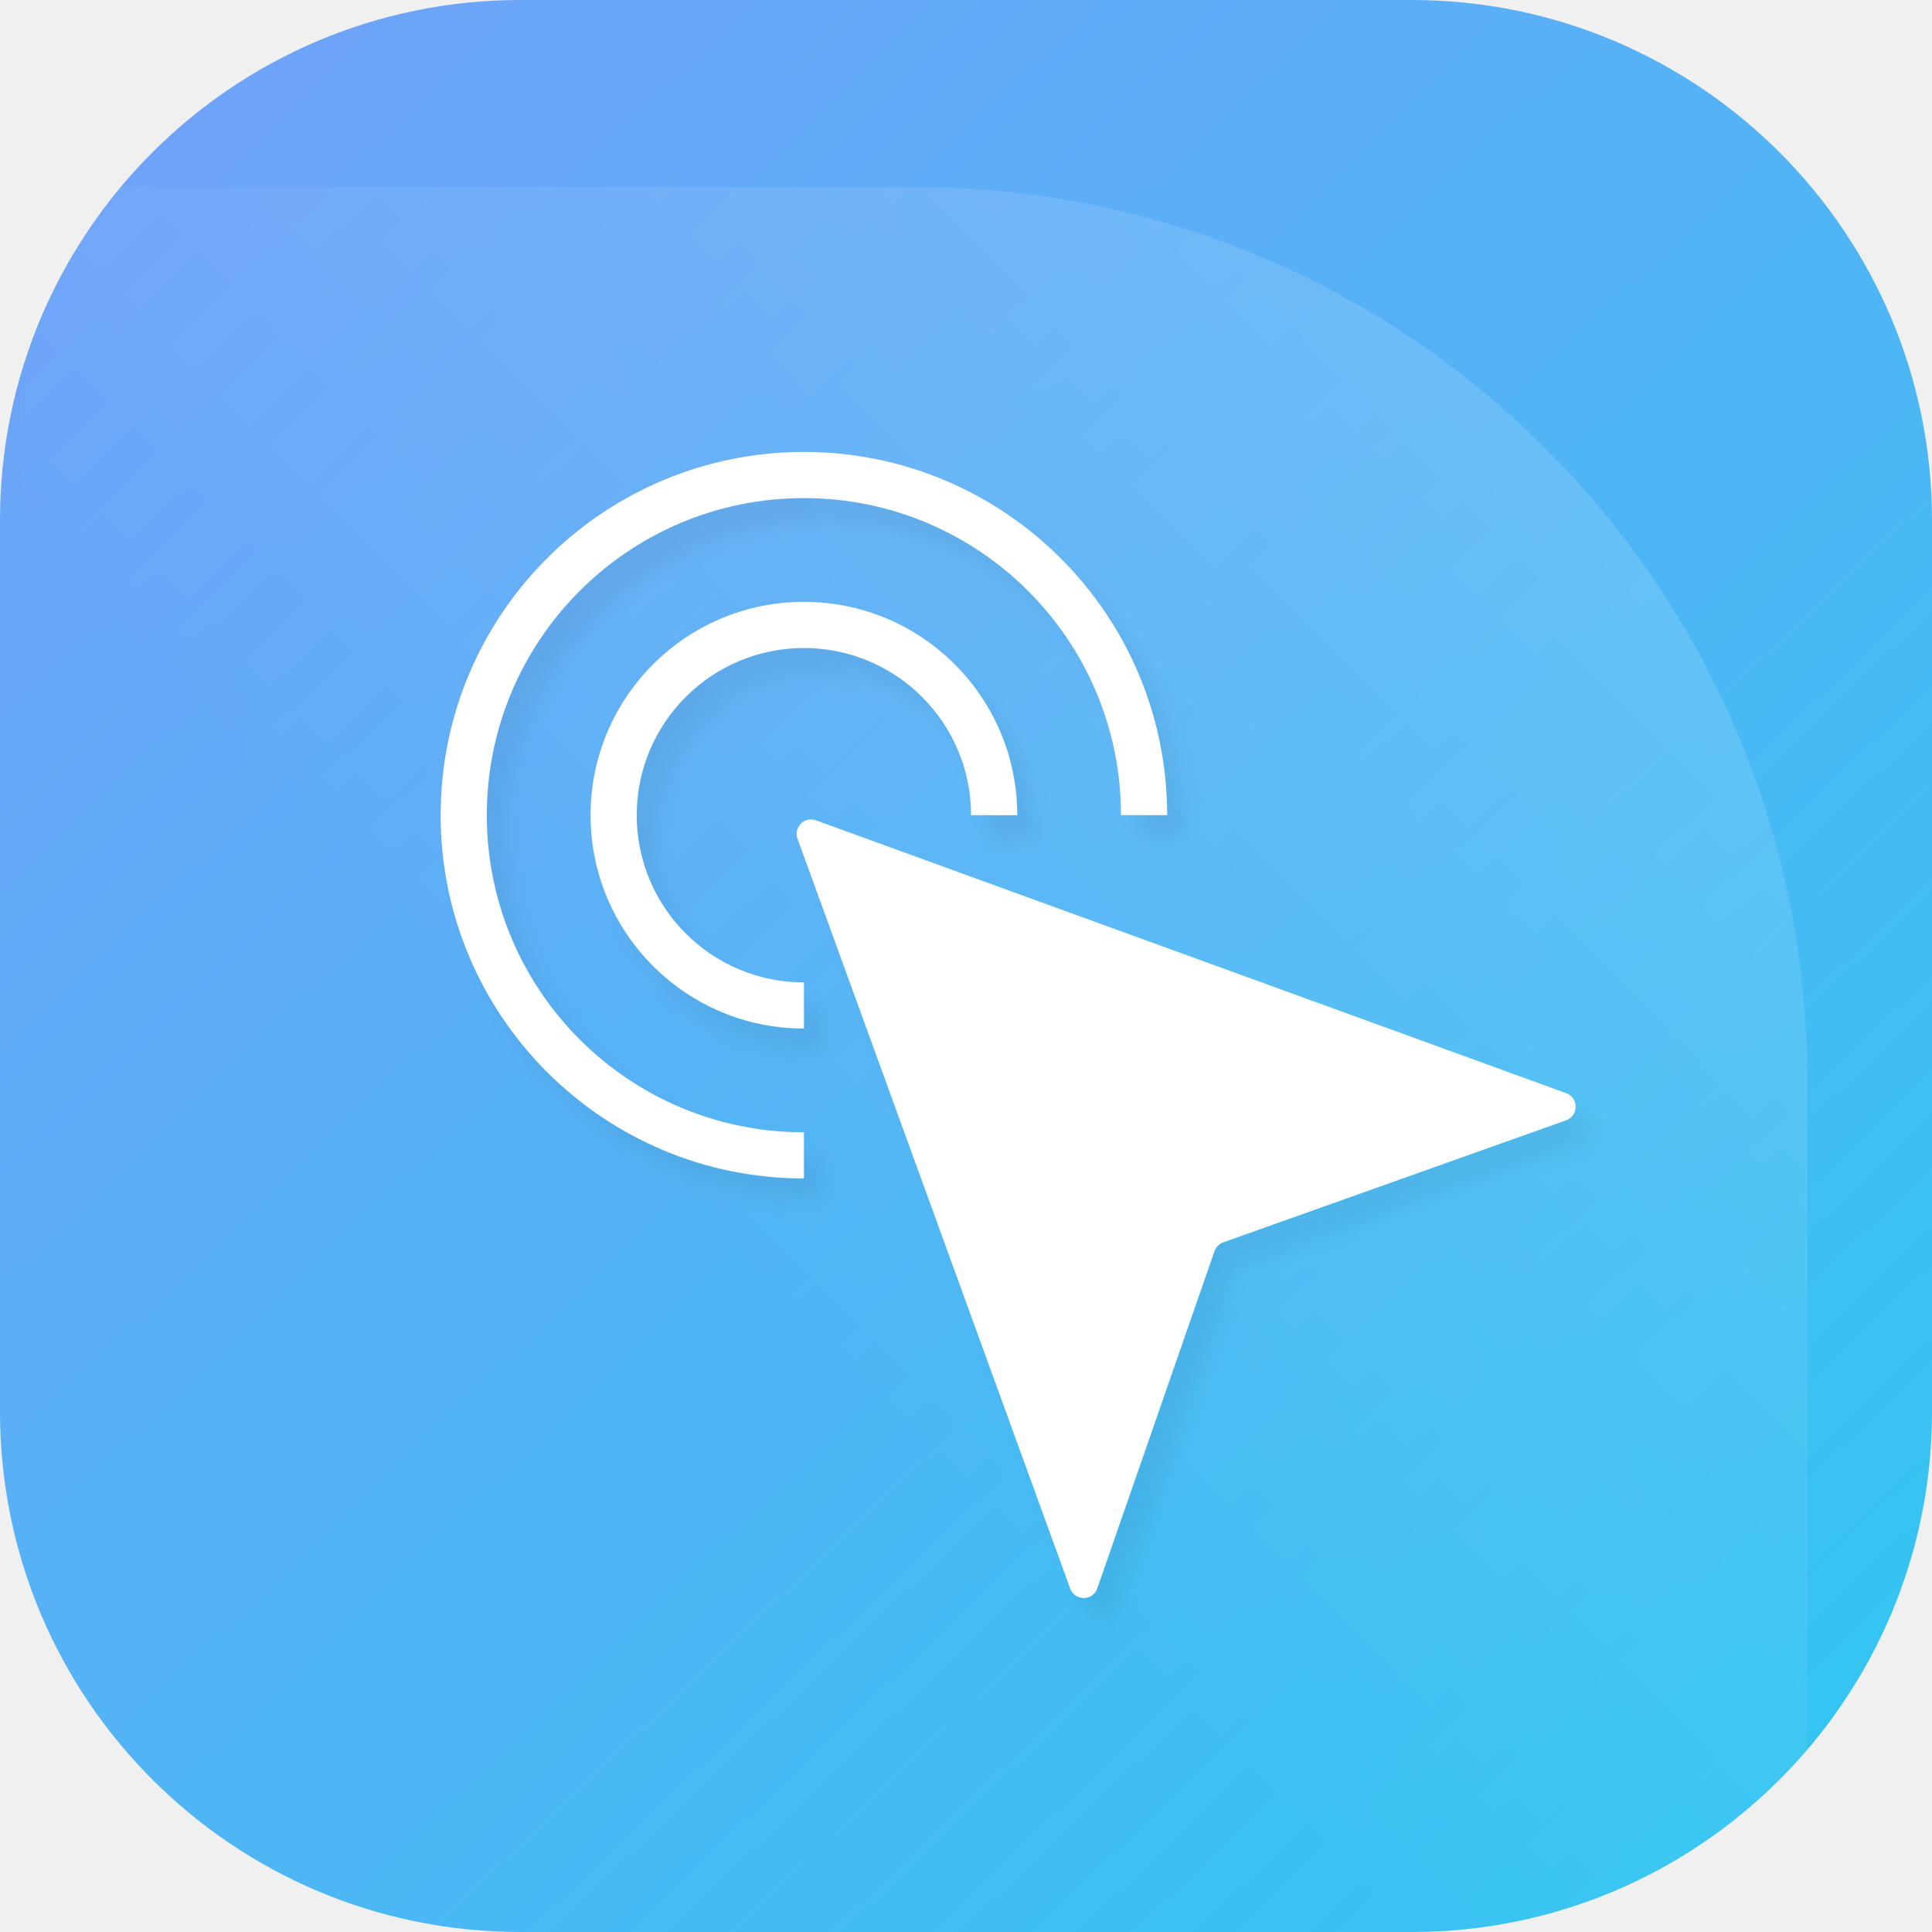
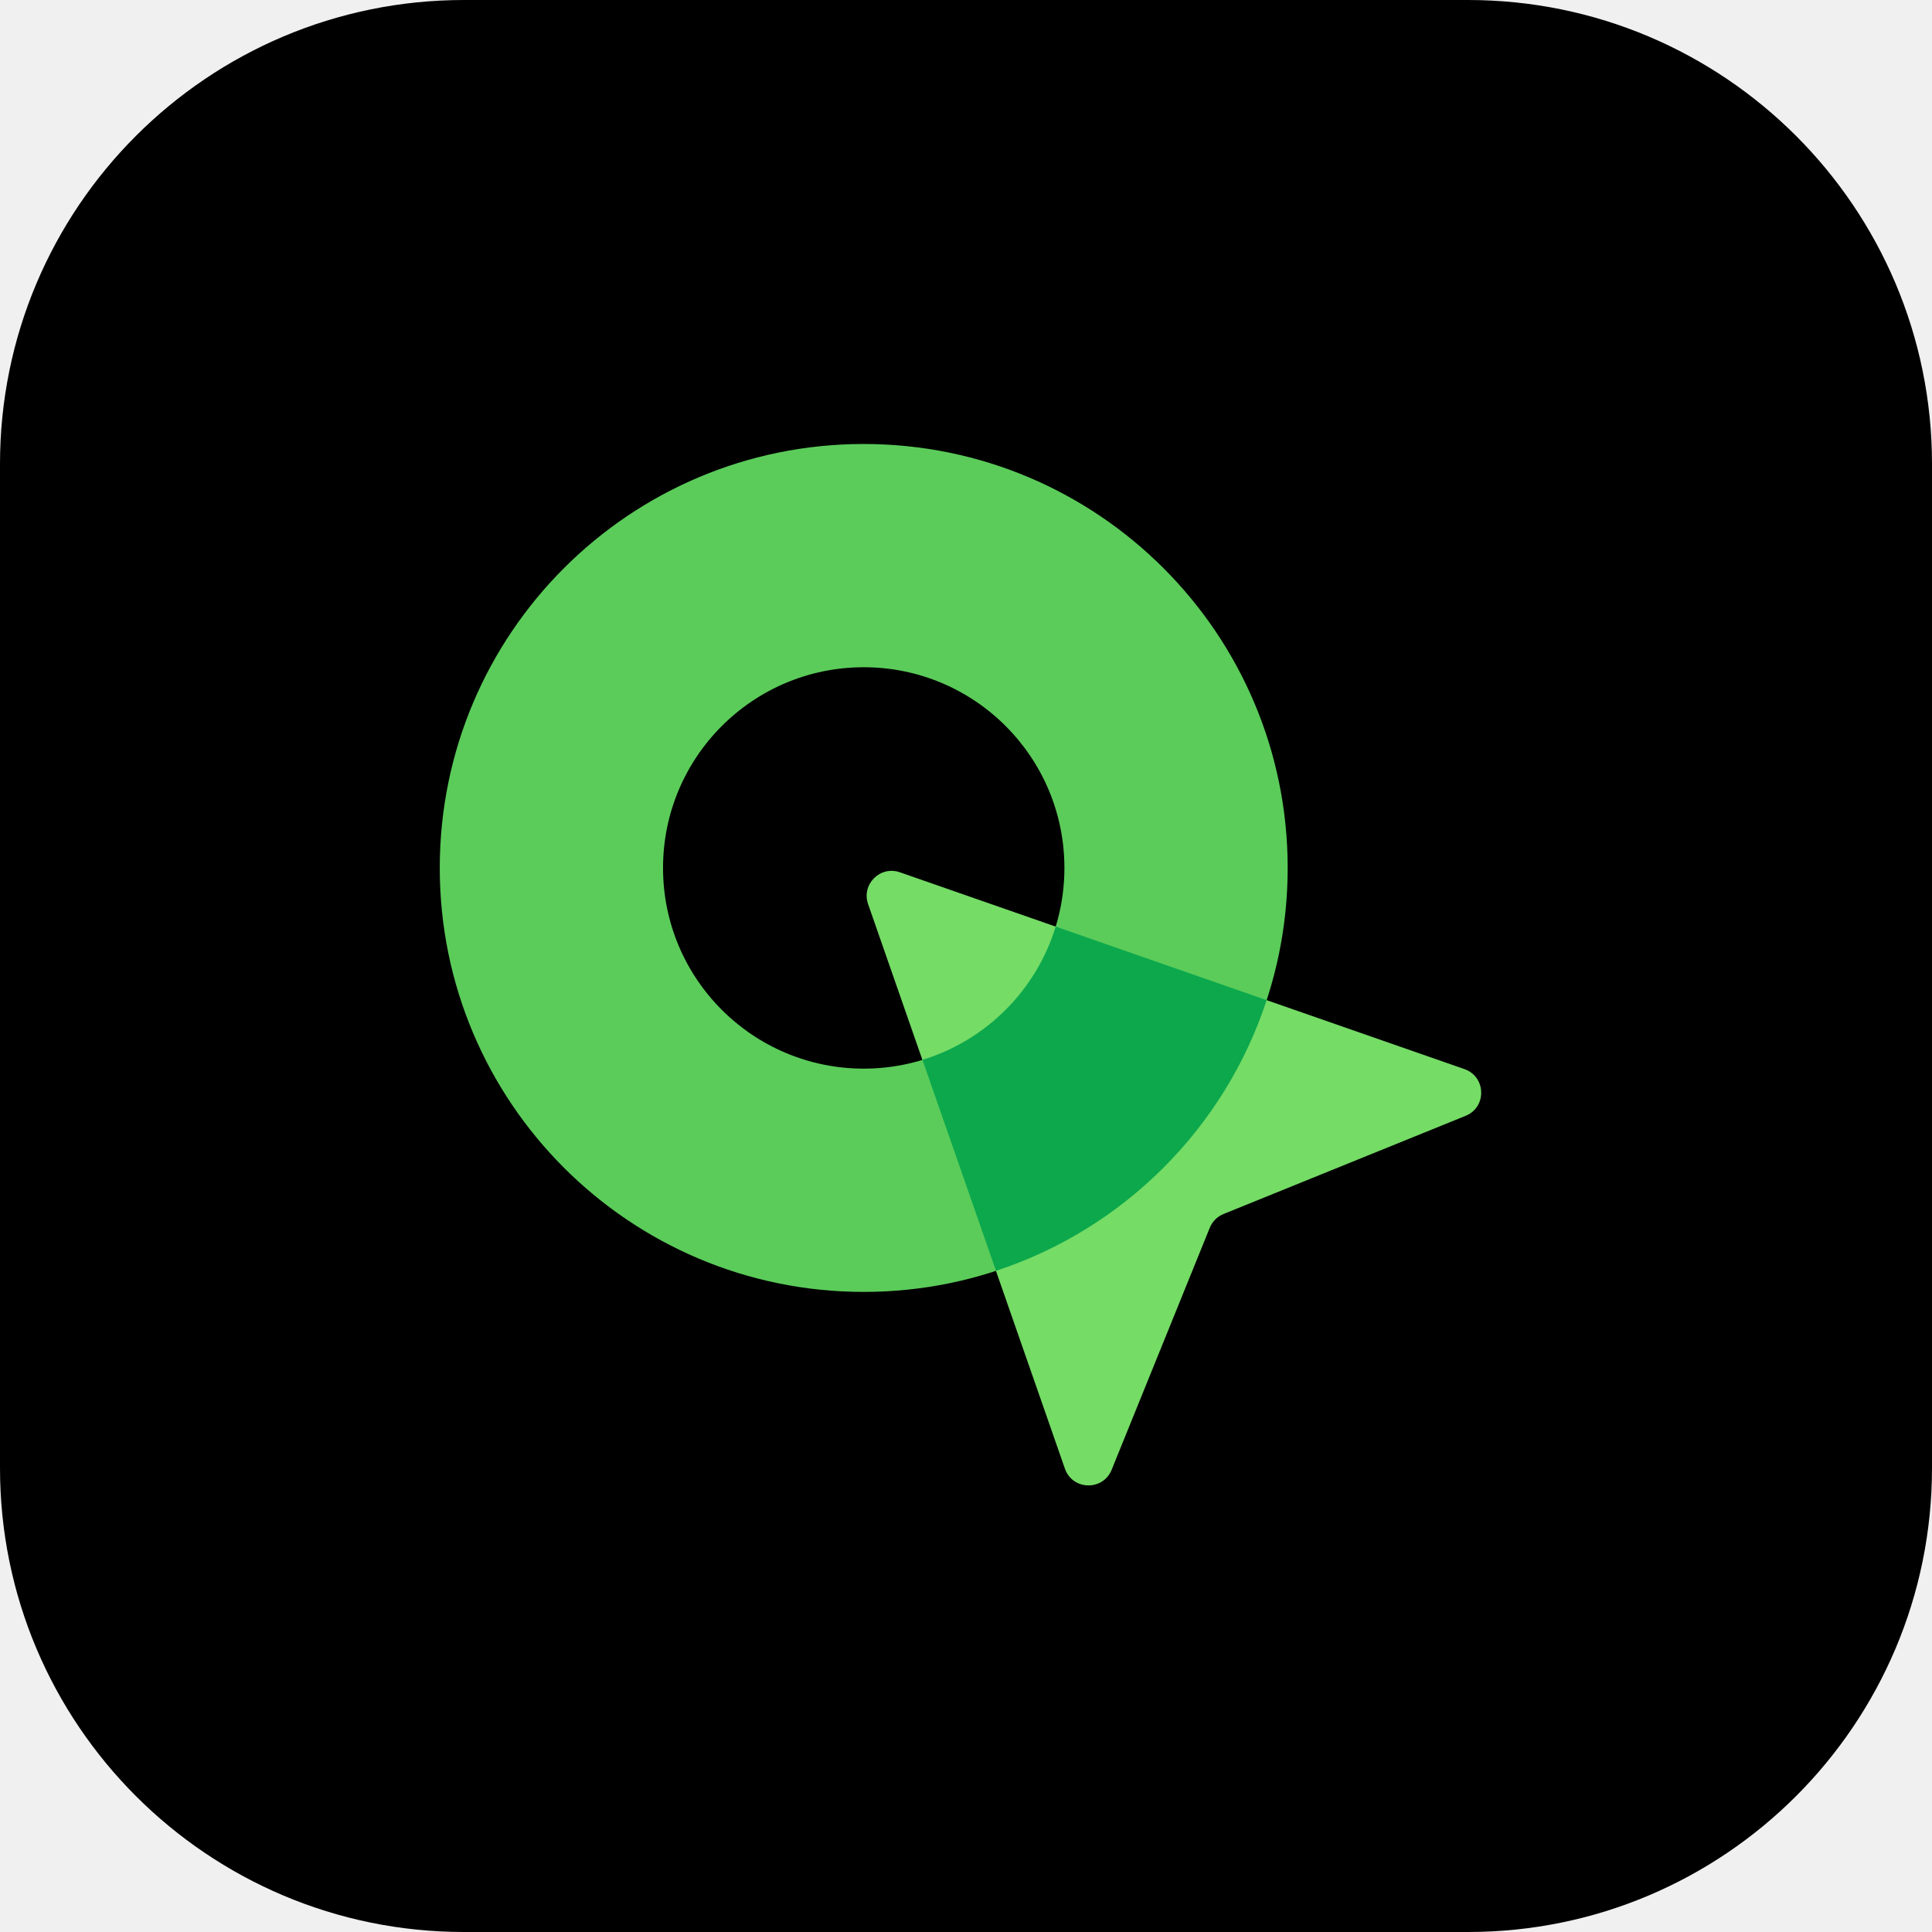
- <svg xmlns="http://www.w3.org/2000/svg" width="40" height="40" viewBox="0 0 40 40" fill="none">
-   <path d="M0 10.773C0 4.823 4.823 0 10.773 0H29.227C35.177 0 40 4.823 40 10.773V29.227C40 35.177 35.177 40 29.227 40H10.773C4.823 40 0 35.177 0 29.227V10.773Z" fill="url(#paint0_linear_3502_437)" />
-   <mask id="mask0_3502_437" style="maskType:alpha" maskUnits="userSpaceOnUse" x="0" y="0" width="40" height="40">
-     <rect width="40" height="40" rx="10.773" fill="url(#paint1_linear_3502_437)" />
-   </mask>
-   <g mask="url(#mask0_3502_437)">
-     <path d="M37.419 22.366C37.419 12.151 29.139 3.871 18.925 3.871H0.43V40.86H37.419V22.366Z" fill="url(#paint2_linear_3502_437)" />
-   </g>
-   <g filter="url(#filter0_d_3502_437)">
-     <path fill-rule="evenodd" clip-rule="evenodd" d="M16.644 10.312C13.017 10.312 10.078 13.251 10.078 16.877C10.078 20.504 13.017 23.443 16.644 23.443V24.398C12.49 24.398 9.123 21.031 9.123 16.877C9.123 12.724 12.49 9.357 16.644 9.357C20.797 9.357 24.164 12.724 24.164 16.877H23.209C23.209 13.251 20.27 10.312 16.644 10.312Z" fill="white" />
-     <path fill-rule="evenodd" clip-rule="evenodd" d="M16.644 13.416C14.732 13.416 13.182 14.966 13.182 16.878C13.182 18.79 14.732 20.34 16.644 20.34V21.294C14.204 21.294 12.227 19.317 12.227 16.878C12.227 14.438 14.204 12.461 16.644 12.461C19.083 12.461 21.061 14.438 21.061 16.878H20.105C20.105 14.966 18.555 13.416 16.644 13.416Z" fill="white" />
-     <path d="M16.512 17.366C16.425 17.128 16.656 16.898 16.893 16.984L32.426 22.633C32.688 22.729 32.687 23.1 32.424 23.194L25.326 25.721C25.241 25.751 25.174 25.819 25.144 25.904L22.718 32.885C22.626 33.15 22.253 33.152 22.157 32.889L16.512 17.366Z" fill="white" />
-   </g>
-   <defs>
-     <filter id="filter0_d_3502_437" x="9.123" y="9.357" width="24.245" height="24.599" filterUnits="userSpaceOnUse" color-interpolation-filters="sRGB">
-       <feFlood flood-opacity="0" result="BackgroundImageFix" />
-       <feColorMatrix in="SourceAlpha" type="matrix" values="0 0 0 0 0 0 0 0 0 0 0 0 0 0 0 0 0 0 127 0" result="hardAlpha" />
-       <feOffset dx="0.373" dy="0.497" />
-       <feGaussianBlur stdDeviation="0.187" />
-       <feComposite in2="hardAlpha" operator="out" />
-       <feColorMatrix type="matrix" values="0 0 0 0 0 0 0 0 0 0 0 0 0 0 0 0 0 0 0.05 0" />
-       <feBlend mode="normal" in2="BackgroundImageFix" result="effect1_dropShadow_3502_437" />
-       <feBlend mode="normal" in="SourceGraphic" in2="effect1_dropShadow_3502_437" result="shape" />
-     </filter>
-     <linearGradient id="paint0_linear_3502_437" x1="-2.825" y1="-3.819" x2="44.094" y2="45.263" gradientUnits="userSpaceOnUse">
-       <stop stop-color="#799DFA" />
-       <stop offset="1" stop-color="#28CCF0" />
-     </linearGradient>
-     <linearGradient id="paint1_linear_3502_437" x1="-2.802" y1="-2.276" x2="37.239" y2="61.111" gradientUnits="userSpaceOnUse">
-       <stop offset="1" stop-color="#FFD55C" />
-     </linearGradient>
-     <linearGradient id="paint2_linear_3502_437" x1="32.249" y1="9.638" x2="0.43" y2="40.86" gradientUnits="userSpaceOnUse">
-       <stop stop-color="white" stop-opacity="0.16" />
-       <stop offset="0.531" stop-color="white" stop-opacity="0" />
-     </linearGradient>
-   </defs>
+ <svg xmlns="http://www.w3.org/2000/svg" width="458" height="458" viewBox="0 0 458 458" fill="none">
+   <rect width="458" height="458" rx="110" fill="black" />
+   <path fill-rule="evenodd" clip-rule="evenodd" d="M204.754 306.26C260.26 306.26 305.258 261.263 305.258 205.756C305.258 150.249 260.26 105.252 204.754 105.252C149.247 105.252 104.25 150.249 104.25 205.756C104.25 261.263 149.247 306.26 204.754 306.26ZM204.754 253.329C231.029 253.329 252.33 232.028 252.33 205.753C252.33 179.478 231.029 158.177 204.754 158.177C178.478 158.177 157.178 179.478 157.178 205.753C157.178 232.028 178.478 253.329 204.754 253.329Z" fill="#5BCC5A" />
+   <path d="M205.788 214.324C204.157 209.646 208.65 205.153 213.328 206.784L347.162 253.442C352.32 255.24 352.5 262.468 347.438 264.52L290.055 287.79C288.572 288.391 287.395 289.568 286.793 291.051L263.524 348.434C261.471 353.496 254.244 353.316 252.446 348.159L205.788 214.324Z" fill="#75DC66" />
+   <path fill-rule="evenodd" clip-rule="evenodd" d="M300.275 237.085L250.264 219.65C245.659 234.74 233.754 246.646 218.665 251.253L236.101 301.266C266.396 291.329 290.341 267.382 300.275 237.085Z" fill="#0DA84C" />
</svg>
